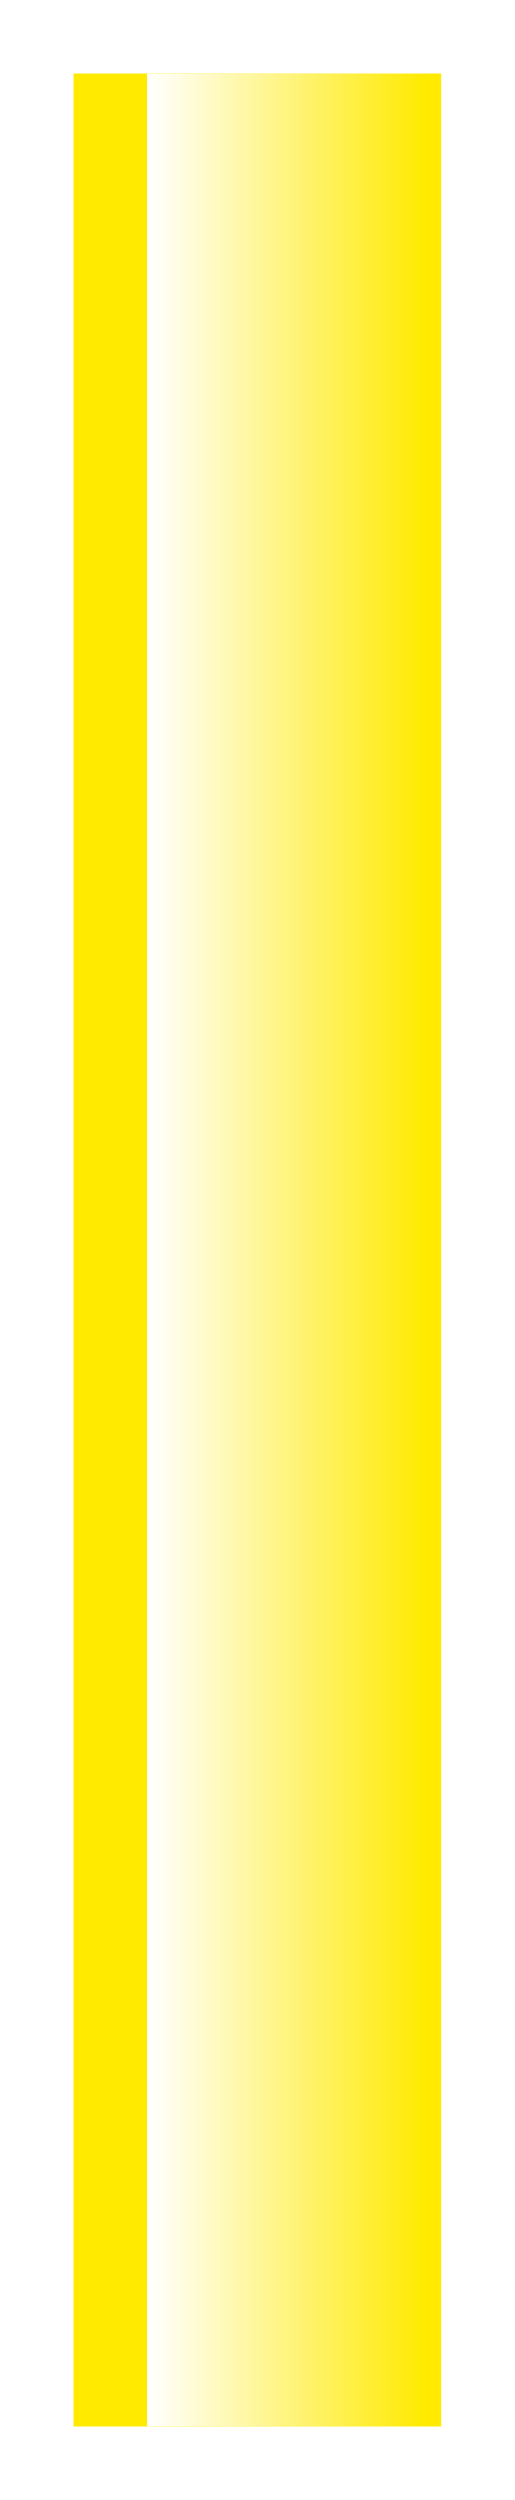
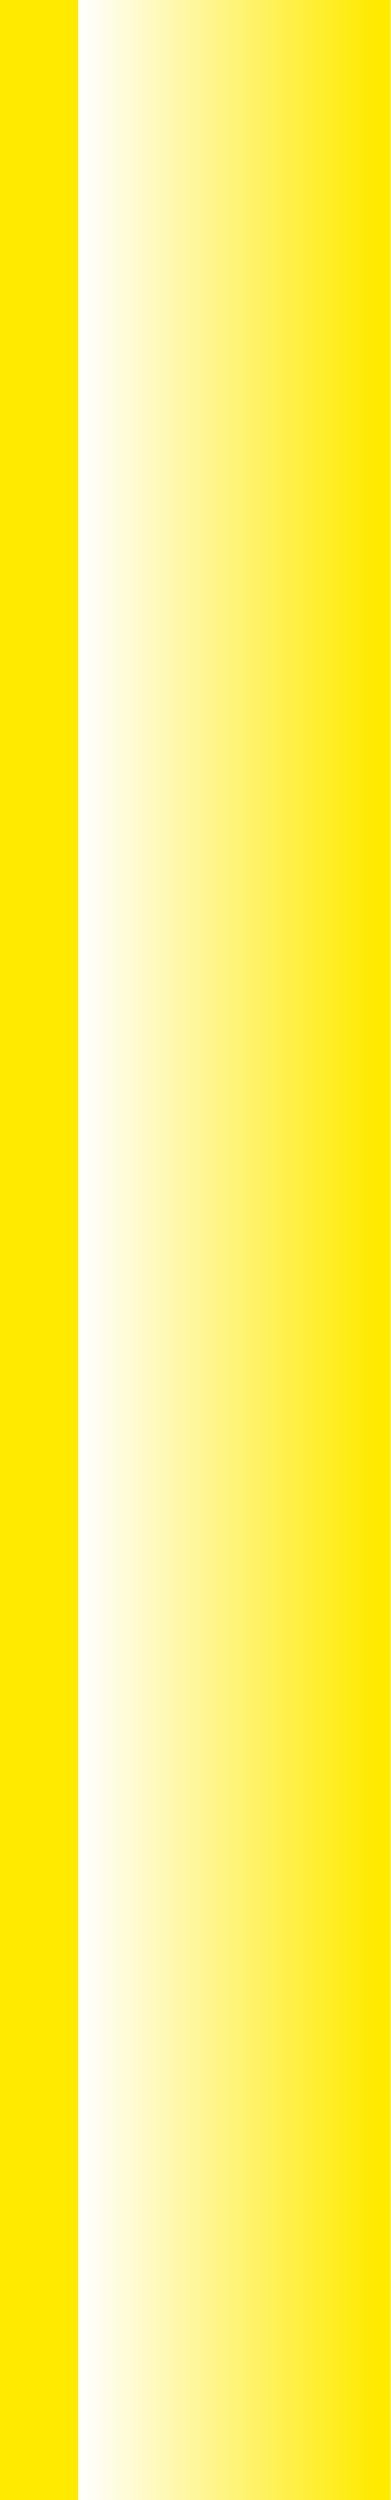
- <svg xmlns="http://www.w3.org/2000/svg" height="34px" width="7px">
-   <g transform="matrix(1.0, 0.0, 0.0, 1.0, 3.5, 33)">
+ <svg xmlns="http://www.w3.org/2000/svg" height="32.0px" width="5.0px">
+   <g transform="matrix(1.0, 0.0, 0.0, 1.0, 2.5, 32.0)">
    <path d="M2.5 -32.0 L2.5 0.0 -2.5 0.0 -2.5 -32.0 2.5 -32.0" fill="#ffea00" fill-rule="evenodd" stroke="none" />
    <path d="M2.3 -32.0 L2.3 0.0 -1.5 0.0 -1.5 -32.0 2.3 -32.0" fill="url(#gradient0)" fill-rule="evenodd" stroke="none" />
  </g>
  <defs>
    <linearGradient gradientTransform="matrix(0.0023, 0.0, 0.0, 0.0195, 0.4, -16.0)" gradientUnits="userSpaceOnUse" id="gradient0" spreadMethod="pad" x1="-819.2" x2="819.2">
      <stop offset="0.0" stop-color="#ffffff" />
      <stop offset="1.0" stop-color="#ffffff" stop-opacity="0.0" />
    </linearGradient>
  </defs>
</svg>
